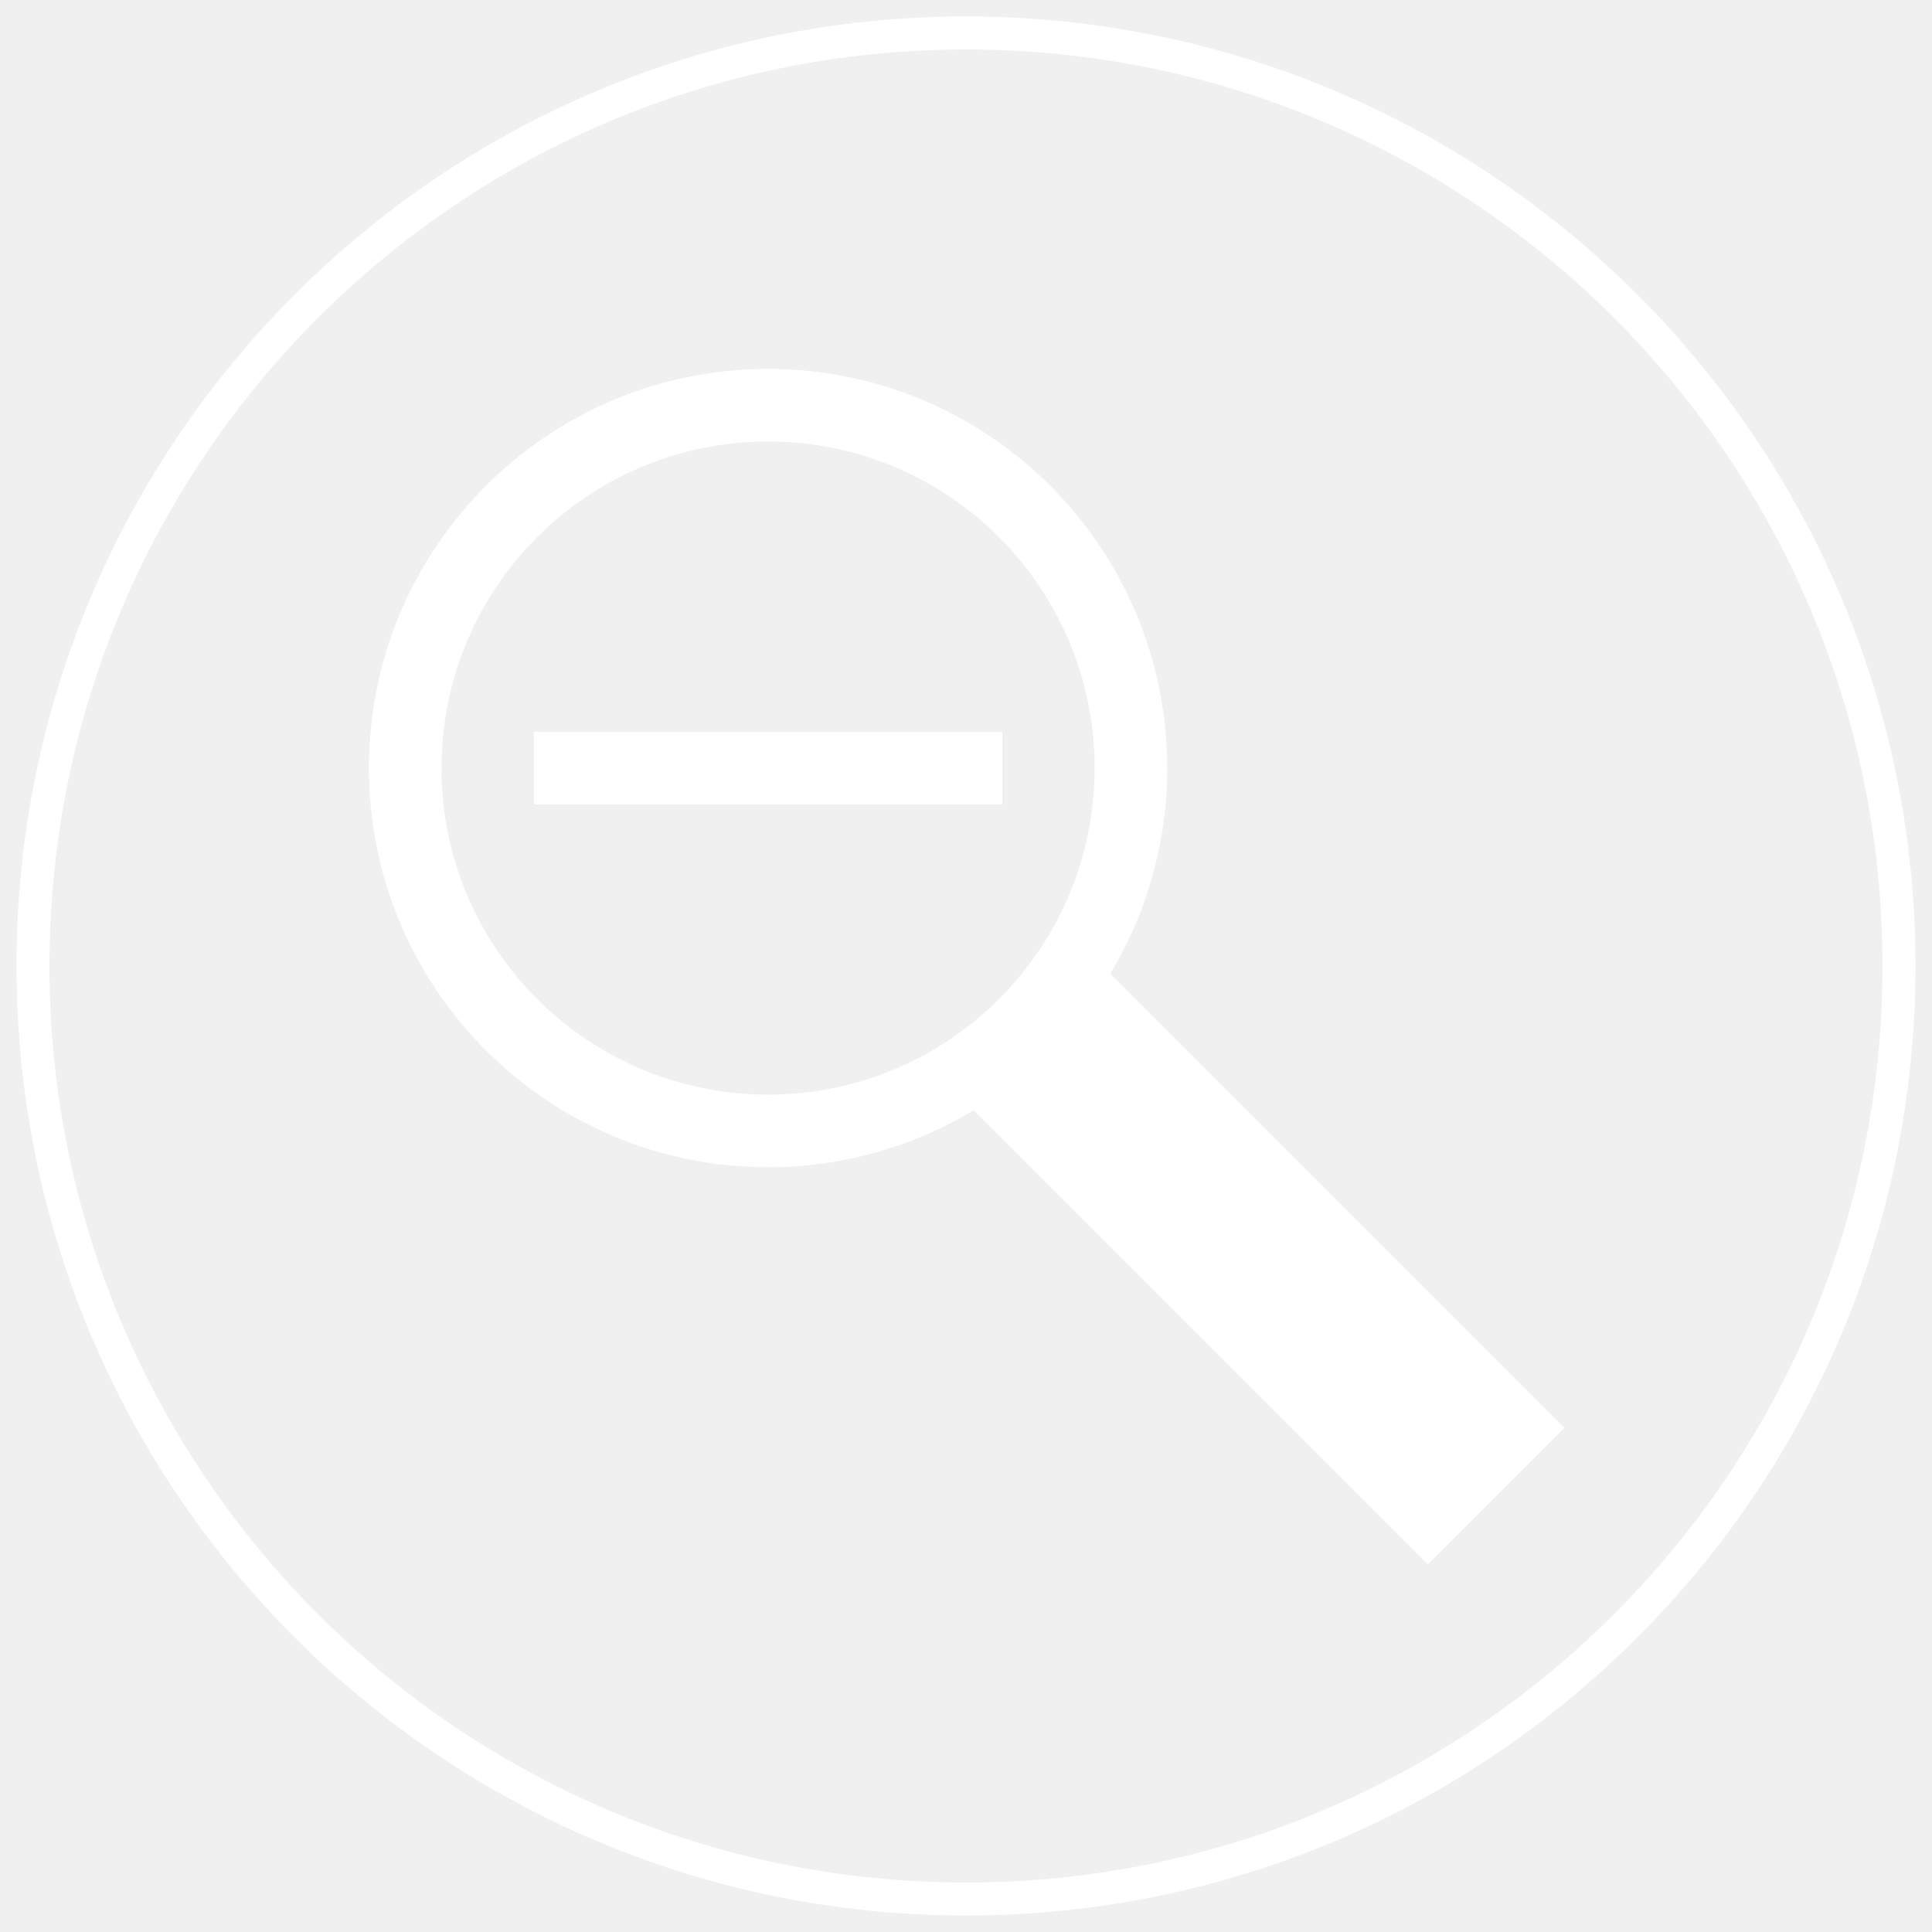
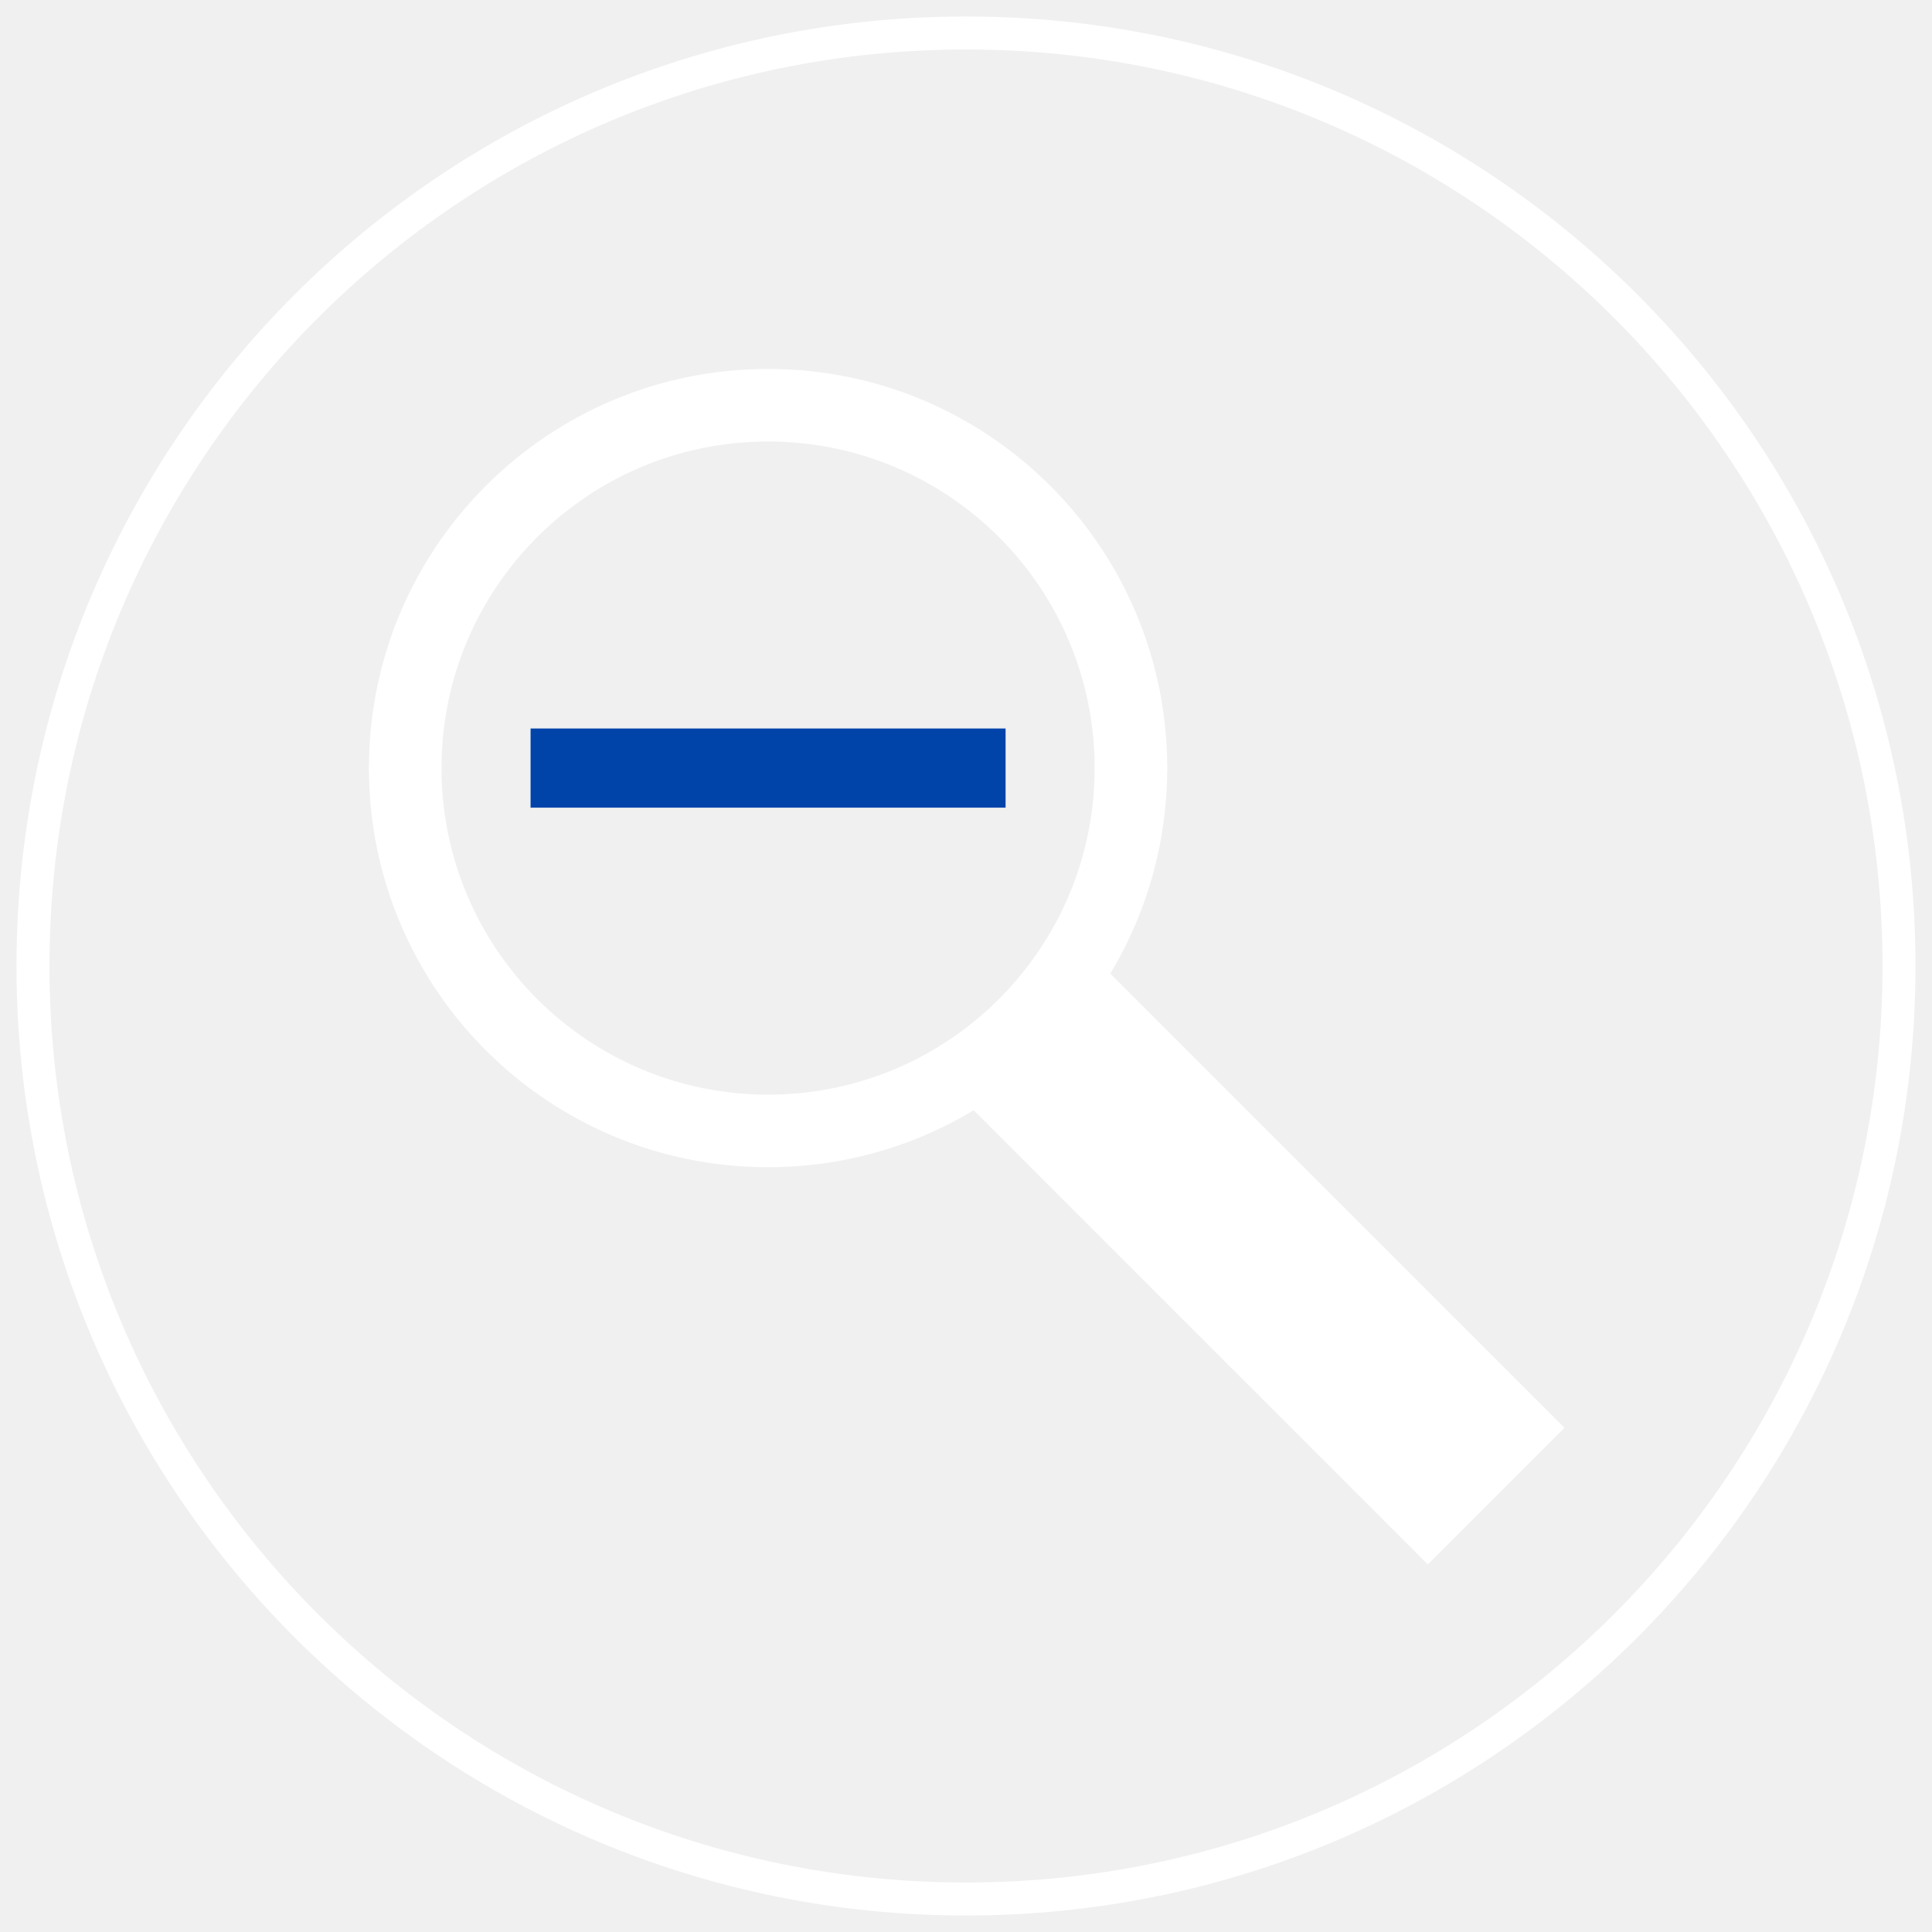
- <svg xmlns="http://www.w3.org/2000/svg" xmlns:ns1="http://www.librecad.org" width="282.843mm" height="282.843mm" viewBox="-5 -5 292.843 292.843">
-   <g ns1:layername="0" ns1:is_locked="false" ns1:is_construction="false" fill="none" stroke="white" stroke-width="1">
-     <circle cx="141.421" cy="141.421" r="141.421" stroke-width="5" />
-     <path fill="white" d="M146.421,106.421 L76.421,106.421 L76.421,116.421 L146.421,116.421 L146.421,106.421 Z " />
-     <path fill="white" d="M162.652,142.652 L221.421,201.421 L231.421,211.421 L211.421,231.421 L201.421,221.421 L142.652,162.652 " />
-     <path fill="white" d="M161.421,111.421 A50,50 0 1,1 61.421,111.421 L51.421,111.421 A60,60 0 0,0 171.421,111.421 L161.421,111.421 Z " />
-     <path fill="white" d="M61.421,111.421 A50,50 0 1,1 161.421,111.421 L171.421,111.421 A60,60 0 0,0 51.421,111.421 L61.421,111.421 Z " />
+ <svg xmlns="http://www.w3.org/2000/svg" xmlns:ns1="http://www.librecad.org" width="282.843mm" height="282.843mm" viewBox="-5 -5 292.843 292.843" version="1.1" id="svg14">
+   <defs id="defs18" />
+   <g ns1:layername="0" ns1:is_locked="false" ns1:is_construction="false" fill="none" stroke="white" stroke-width="1" id="g12">
+     <circle cx="141.421" cy="141.421" r="141.421" stroke-width="5" id="circle2" />
+     <path fill="white" d="M146.421,106.421 L76.421,106.421 L76.421,116.421 L146.421,116.421 L146.421,106.421 Z " id="path4" style="stroke:#0044aa;stroke-opacity:1;fill:#0044aa;fill-opacity:1;stroke-width:2;stroke-miterlimit:4;stroke-dasharray:none" />
+     <path fill="white" d="M162.652,142.652 L221.421,201.421 L231.421,211.421 L211.421,231.421 L201.421,221.421 L142.652,162.652 " id="path6" />
+     <path fill="white" d="M161.421,111.421 A50,50 0 1,1 61.421,111.421 L51.421,111.421 A60,60 0 0,0 171.421,111.421 L161.421,111.421 Z " id="path8" />
+     <path fill="white" d="M61.421,111.421 A50,50 0 1,1 161.421,111.421 L171.421,111.421 A60,60 0 0,0 51.421,111.421 L61.421,111.421 Z " id="path10" />
  </g>
</svg>
